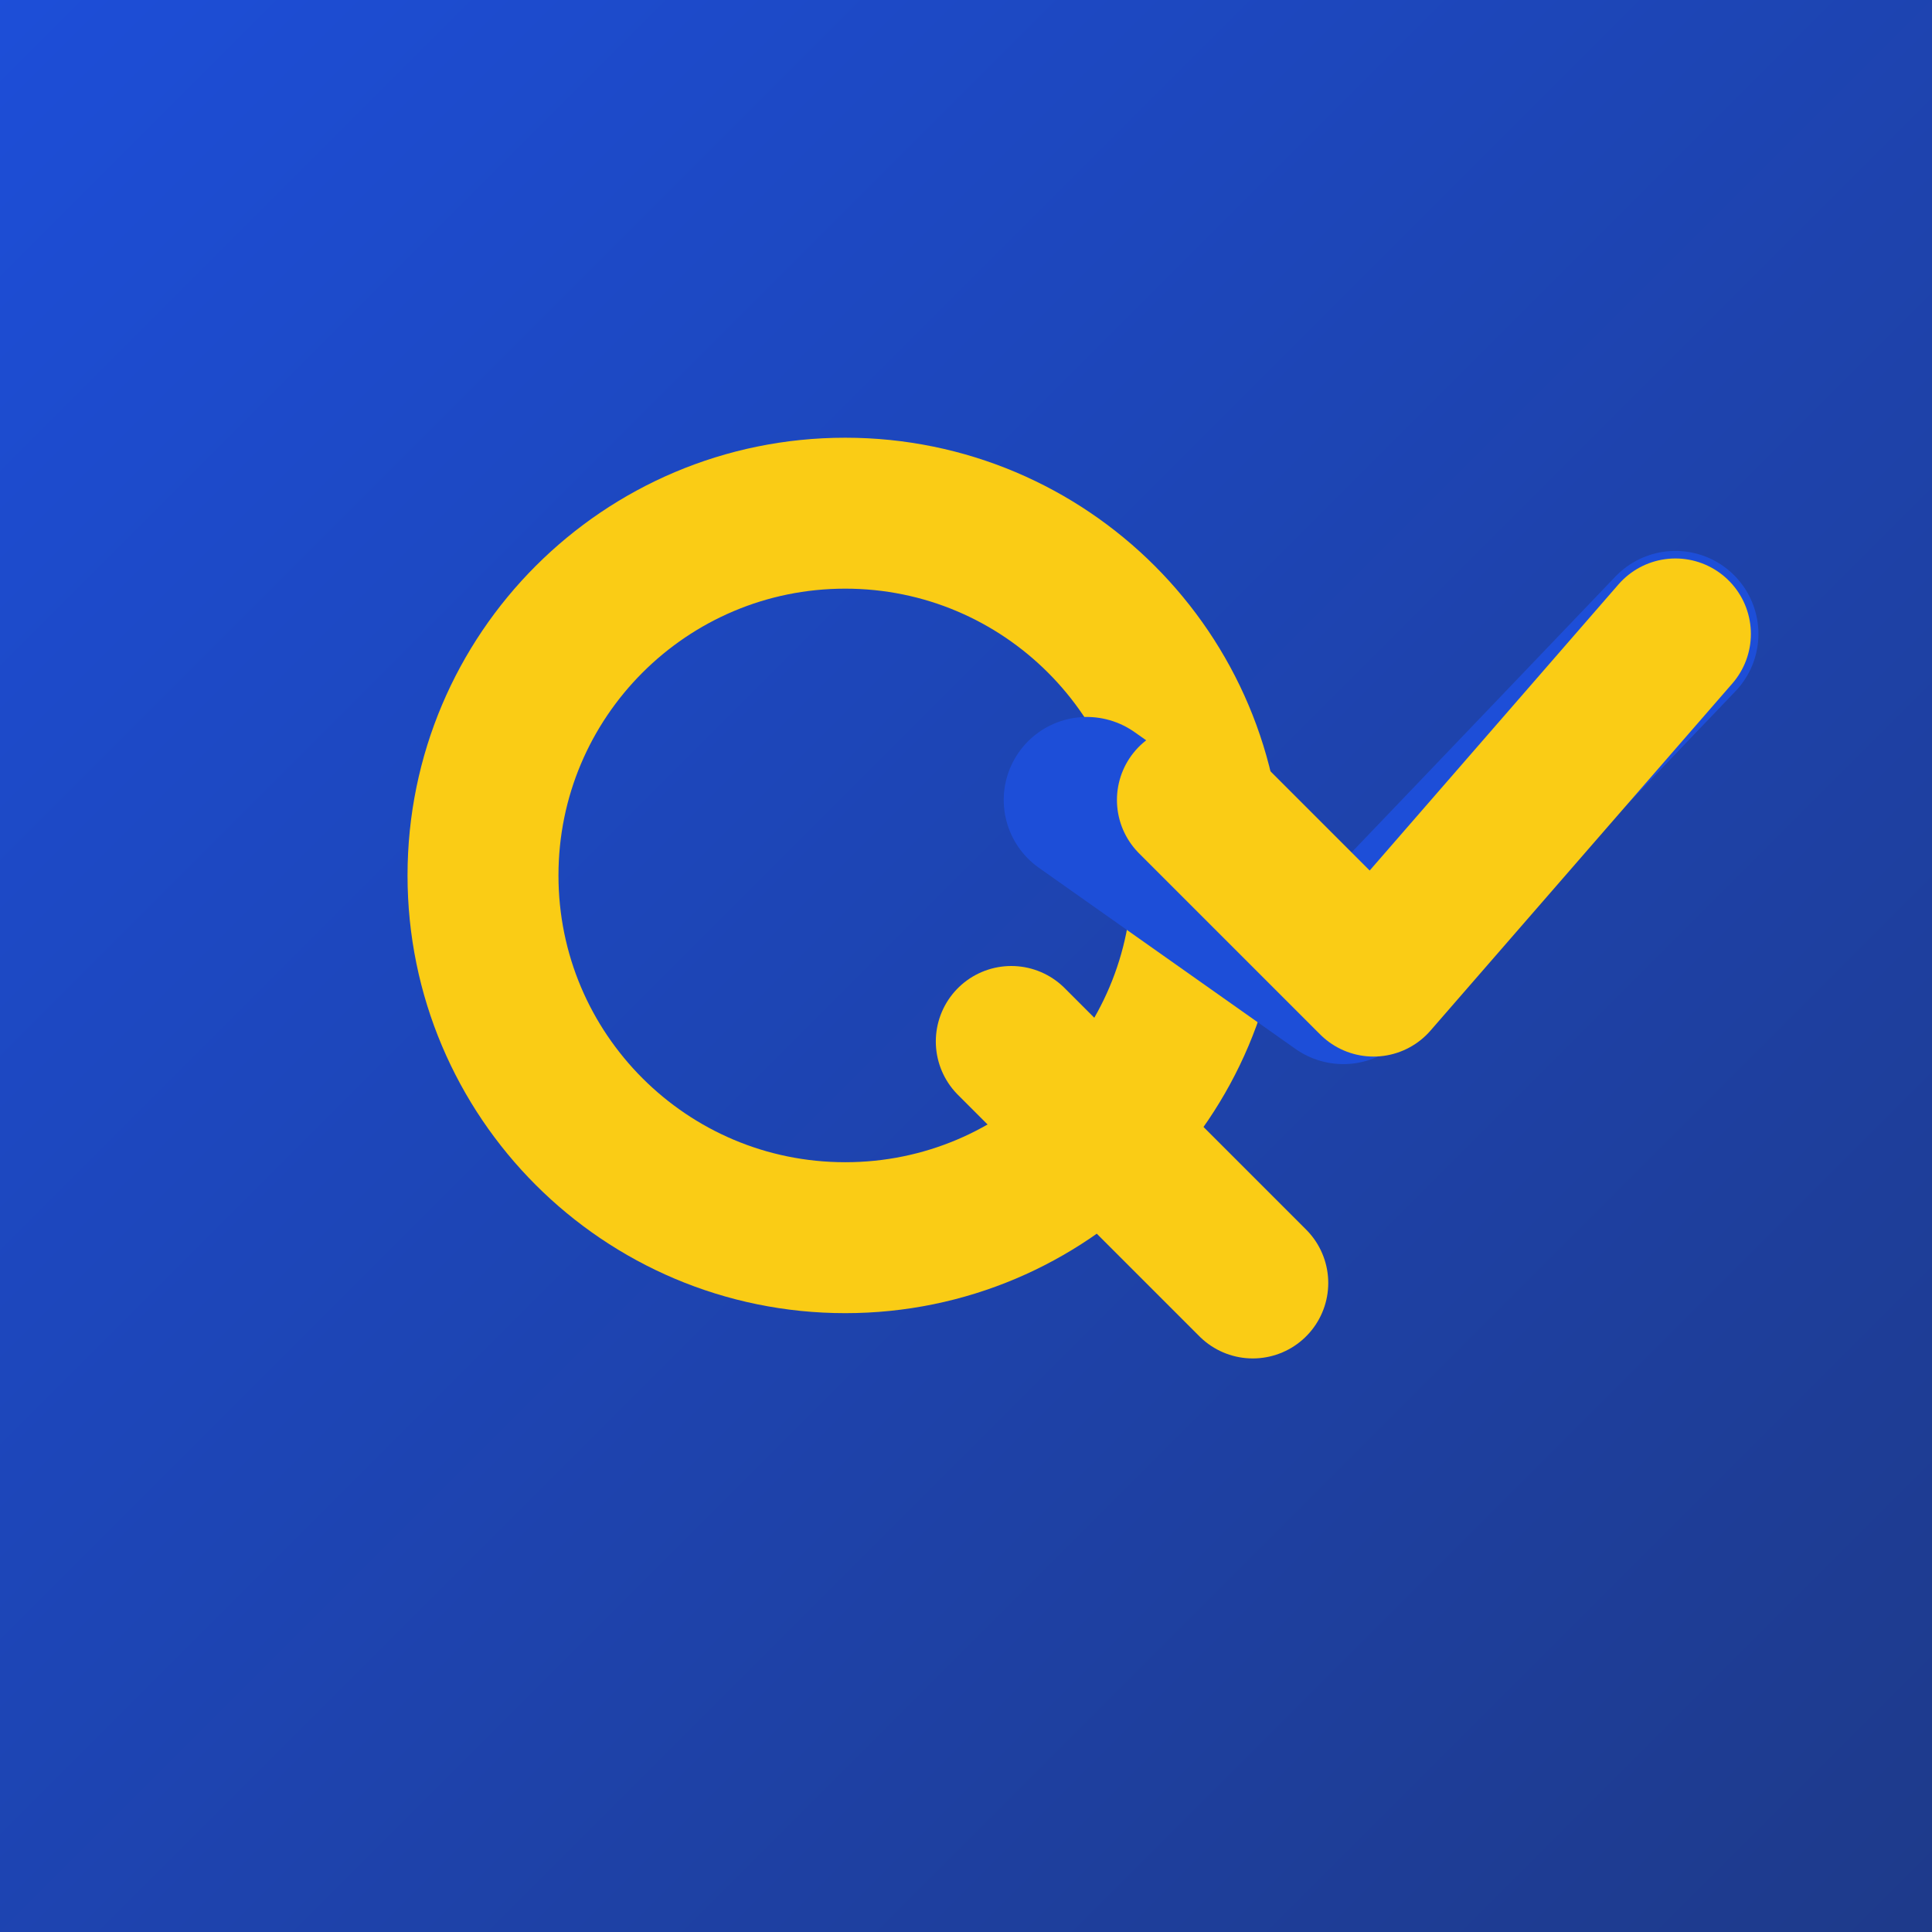
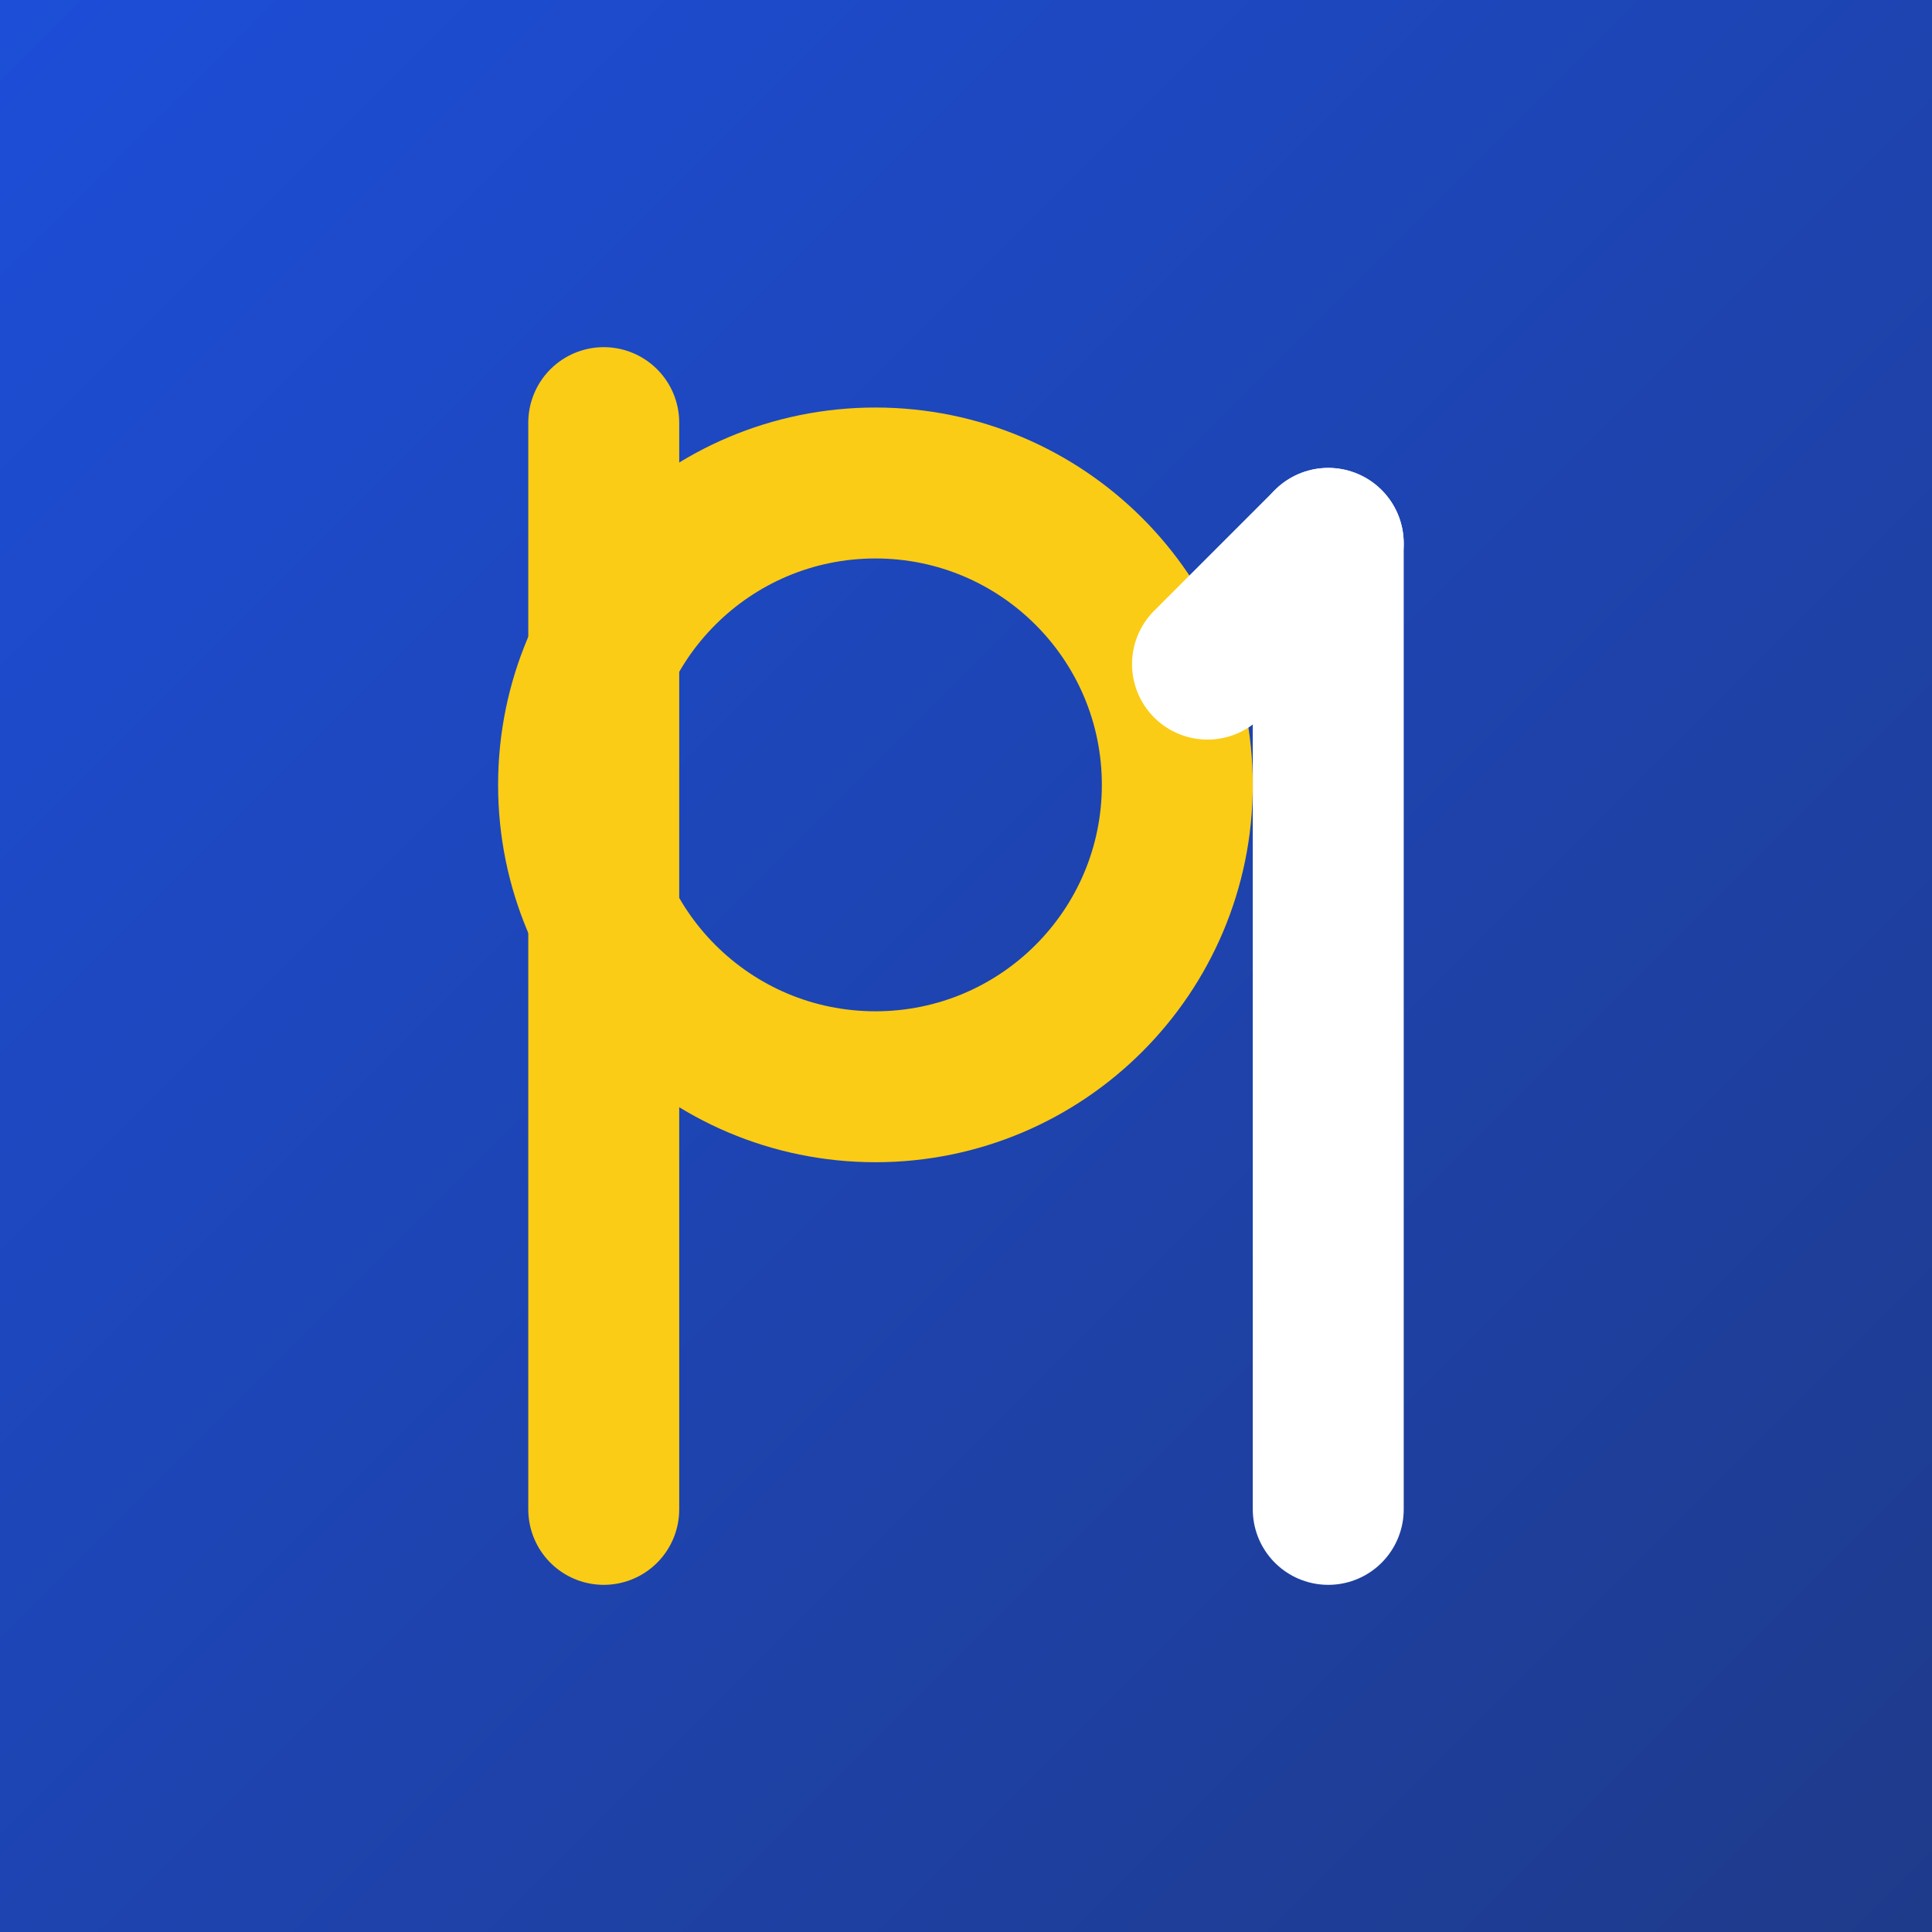
- <svg xmlns="http://www.w3.org/2000/svg" viewBox="0 0 128 128" role="img" aria-label="QA Locations icon">
+ <svg xmlns="http://www.w3.org/2000/svg" viewBox="0 0 128 128" role="img" aria-label="QA Priorities icon">
  <defs>
    <linearGradient id="bg" x1="0" y1="0" x2="1" y2="1">
      <stop offset="0%" stop-color="#1d4ed8" />
      <stop offset="100%" stop-color="#1e3a8a" />
    </linearGradient>
  </defs>
  <rect x="0" y="0" width="128" height="128" fill="url(#bg)" />
-   <circle cx="56" cy="58" r="24" fill="none" stroke="#facc15" stroke-width="10" stroke-linecap="round" />
-   <path d="M67 69 L83 85" fill="none" stroke="#facc15" stroke-width="10" stroke-linecap="round" />
-   <path d="M72 53 L89 65 L111 42" fill="none" stroke="#1d4ed8" stroke-width="11" stroke-linecap="round" stroke-linejoin="round" />
-   <path d="M79 53 L91 65 L111 42" fill="none" stroke="#facc15" stroke-width="10" stroke-linecap="round" stroke-linejoin="round" />
+   <path d="M40 28 L40 100" fill="none" stroke="#facc15" stroke-width="10" stroke-linecap="round" />
+   <circle cx="58" cy="52" r="20" fill="none" stroke="#facc15" stroke-width="10" stroke-linecap="round" />
+   <path d="M88 36 L88 100" fill="none" stroke="#ffffff" stroke-width="10" stroke-linecap="round" />
+   <path d="M80 44 L88 36" fill="none" stroke="#ffffff" stroke-width="10" stroke-linecap="round" />
</svg>
